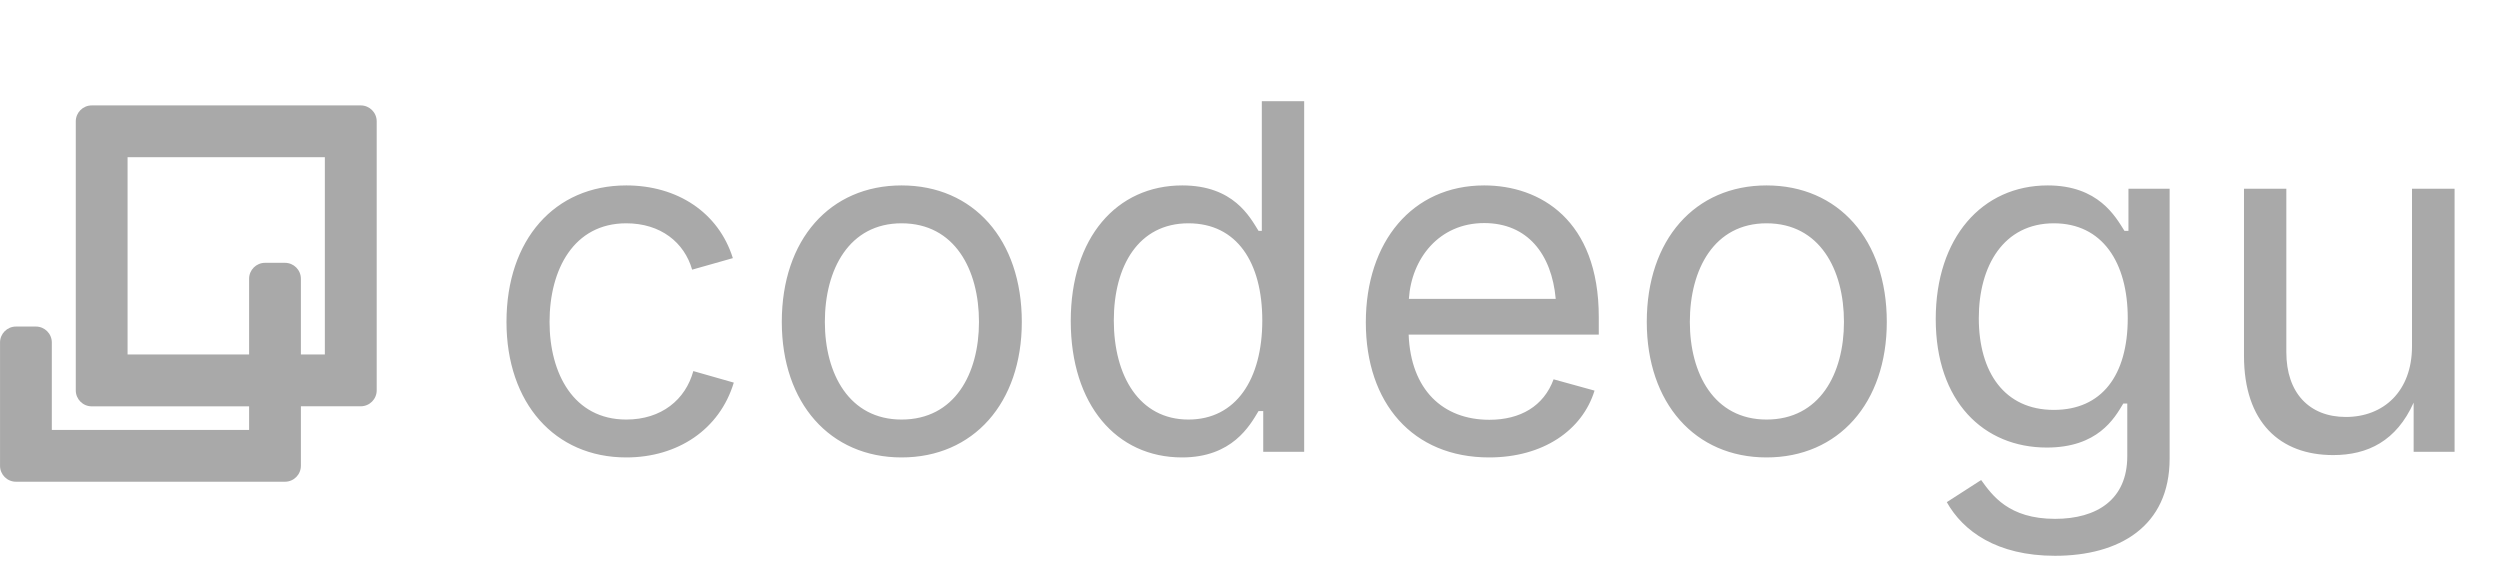
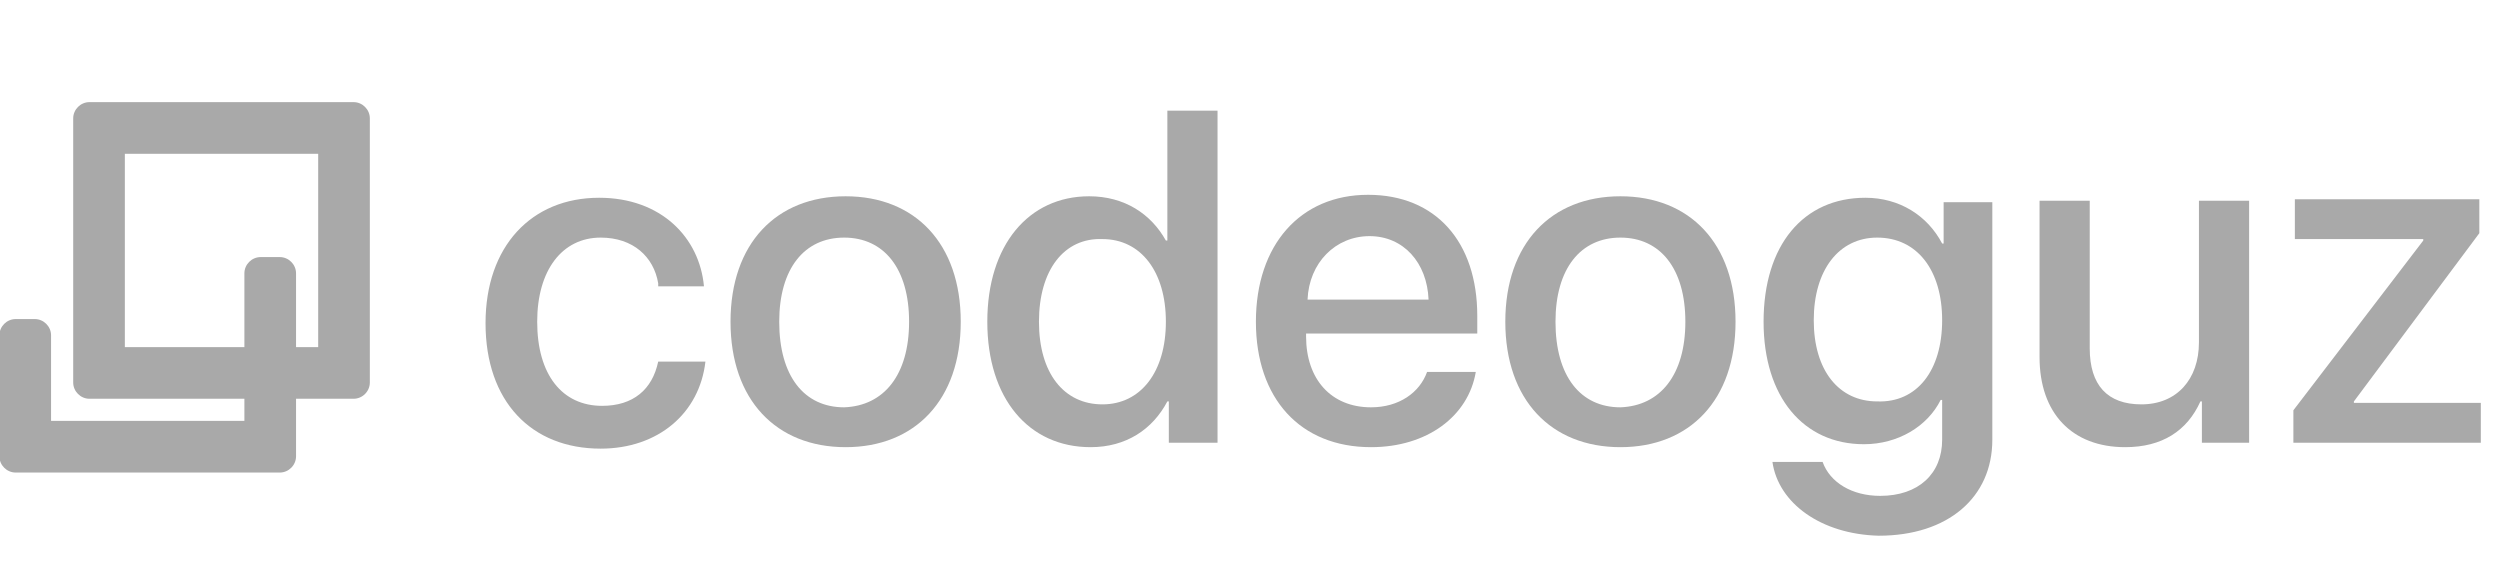
- <svg xmlns="http://www.w3.org/2000/svg" width="166.007" height="38" viewBox="0 0 166.007 38">
+ <svg xmlns="http://www.w3.org/2000/svg" version="1.1" id="Layer_1" x="0px" y="0px" viewBox="0 0 169.4 38" style="enable-background:new 0 0 169.4 38;" xml:space="preserve">
+   <style type="text/css">
+ 	.st0{enable-background:new    ;}
+ 	.st1{fill:#A9A9A9;}
+ </style>
  <g transform="translate(-300 -18)">
-     <text transform="translate(332.007 48)" fill="#a9a9a9" font-size="32" font-family="SFProDisplay-Regular, SF Pro Display">
-       <tspan x="0" y="0">codeoguz</tspan>
-     </text>
+     <g class="st0">
+       <path class="st1" d="M344.6,37.2c-0.3-1.8-1.7-3.1-3.9-3.1c-2.6,0-4.3,2.2-4.3,5.7c0,3.6,1.7,5.7,4.4,5.7c2.1,0,3.4-1.1,3.8-3h3.2    c-0.4,3.5-3.2,5.9-7.1,5.9c-4.7,0-7.8-3.2-7.8-8.5c0-5.2,3.1-8.5,7.7-8.5c4.2,0,6.8,2.7,7.1,6H344.6z" />
+       <path class="st1" d="M349.5,39.8c0-5.3,3.1-8.5,7.8-8.5s7.8,3.2,7.8,8.5c0,5.3-3.1,8.5-7.8,8.5S349.5,45.1,349.5,39.8z     M361.6,39.8c0-3.6-1.7-5.7-4.4-5.7s-4.4,2.1-4.4,5.7c0,3.7,1.7,5.8,4.4,5.8C359.9,45.5,361.6,43.4,361.6,39.8z" />
+       <path class="st1" d="M366.9,39.8c0-5.2,2.8-8.5,6.9-8.5c2.4,0,4.2,1.2,5.2,3h0.1v-8.8h3.4V48h-3.3v-2.8h-0.1    c-1,1.9-2.8,3.1-5.2,3.1C369.7,48.3,366.9,45,366.9,39.8z M370.4,39.8c0,3.5,1.7,5.6,4.3,5.6c2.6,0,4.3-2.2,4.3-5.6    c0-3.4-1.7-5.6-4.3-5.6C372.1,34.1,370.4,36.3,370.4,39.8z" />
+       <path class="st1" d="M400,43.2c-0.5,3-3.3,5.1-7.1,5.1c-4.8,0-7.8-3.3-7.8-8.5c0-5.2,3-8.6,7.6-8.6c4.6,0,7.4,3.2,7.4,8.2v1.2    h-11.6v0.2c0,2.9,1.7,4.8,4.4,4.8c1.9,0,3.3-1,3.8-2.4H400z M388.6,38.3h8.2c-0.1-2.5-1.7-4.3-4-4.3S388.7,35.8,388.6,38.3z" />
+       <path class="st1" d="M402,39.8c0-5.3,3.1-8.5,7.8-8.5s7.8,3.2,7.8,8.5c0,5.3-3.1,8.5-7.8,8.5S402,45.1,402,39.8z M414.2,39.8    c0-3.6-1.7-5.7-4.4-5.7s-4.4,2.1-4.4,5.7c0,3.7,1.7,5.8,4.4,5.8C412.5,45.5,414.2,43.4,414.2,39.8z" />
+       <path class="st1" d="M420.1,49.3h3.4c0.5,1.4,2,2.3,3.9,2.3c2.6,0,4.2-1.5,4.2-3.8v-2.7h-0.1c-0.9,1.8-2.9,3-5.2,3    c-4.1,0-6.8-3.2-6.8-8.3c0-5.2,2.7-8.4,6.9-8.4c2.3,0,4.2,1.2,5.2,3.1h0.1v-2.8h3.3v16.1c0,3.9-3,6.5-7.7,6.5    C423.4,54.2,420.5,52.1,420.1,49.3z M431.6,39.7c0-3.4-1.7-5.6-4.4-5.6c-2.6,0-4.3,2.2-4.3,5.6c0,3.4,1.7,5.5,4.3,5.5    C429.9,45.3,431.6,43.1,431.6,39.7z" />
+       <path class="st1" d="M452.4,48h-3.2v-2.8h-0.1c-0.9,2-2.6,3.1-5.1,3.1c-3.6,0-5.8-2.3-5.8-6.1V31.6h3.4v10c0,2.5,1.2,3.8,3.5,3.8    c2.4,0,3.9-1.7,3.9-4.2v-9.6h3.4V48z" />
+       <path class="st1" d="M455.4,45.8l8.8-11.5v-0.1h-8.7v-2.7H468v2.3l-8.5,11.4v0.1h8.6V48h-12.7V45.8z" />
+     </g>
    <g transform="translate(36.36 -238.88)">
-       <path d="M359.788,283.862a1.058,1.058,0,0,1-1.058-1.058V264.938a1.058,1.058,0,0,1,1.058-1.058h17.866a1.058,1.058,0,0,1,1.058,1.058V282.8a1.058,1.058,0,0,1-1.058,1.058Zm2.381-16.543v13.1h13.1v-13.1h-13.1Z" transform="translate(-90.058)" fill="#a9a9a9" />
-       <path d="M264.7,475.946a1.058,1.058,0,0,1-1.058-1.058V466.7a1.058,1.058,0,0,1,1.058-1.058h1.323a1.058,1.058,0,0,1,1.058,1.058v5.805h13.1V462.468a1.058,1.058,0,0,1,1.058-1.058h1.323a1.058,1.058,0,0,1,1.058,1.058v12.42a1.058,1.058,0,0,1-1.058,1.058Z" transform="translate(0 -187.078)" fill="#a9a9a9" />
+       <path class="st1" d="M269.7,283.9c-0.6,0-1.1-0.5-1.1-1.1v0v-17.9c0-0.6,0.5-1.1,1.1-1.1h0h17.9c0.6,0,1.1,0.5,1.1,1.1v0v17.9    c0,0.6-0.5,1.1-1.1,1.1h0L269.7,283.9z M272.1,267.3v13.1h13.1v-13.1H272.1z" />
+       <path class="st1" d="M264.7,288.9c-0.6,0-1.1-0.5-1.1-1.1v0v-8.2c0-0.6,0.5-1.1,1.1-1.1h0h1.3c0.6,0,1.1,0.5,1.1,1.1v0v5.8h13.1    v-10c0-0.6,0.5-1.1,1.1-1.1h0h1.3c0.6,0,1.1,0.5,1.1,1.1v0v12.4c0,0.6-0.5,1.1-1.1,1.1h0H264.7z" />
    </g>
  </g>
</svg>
